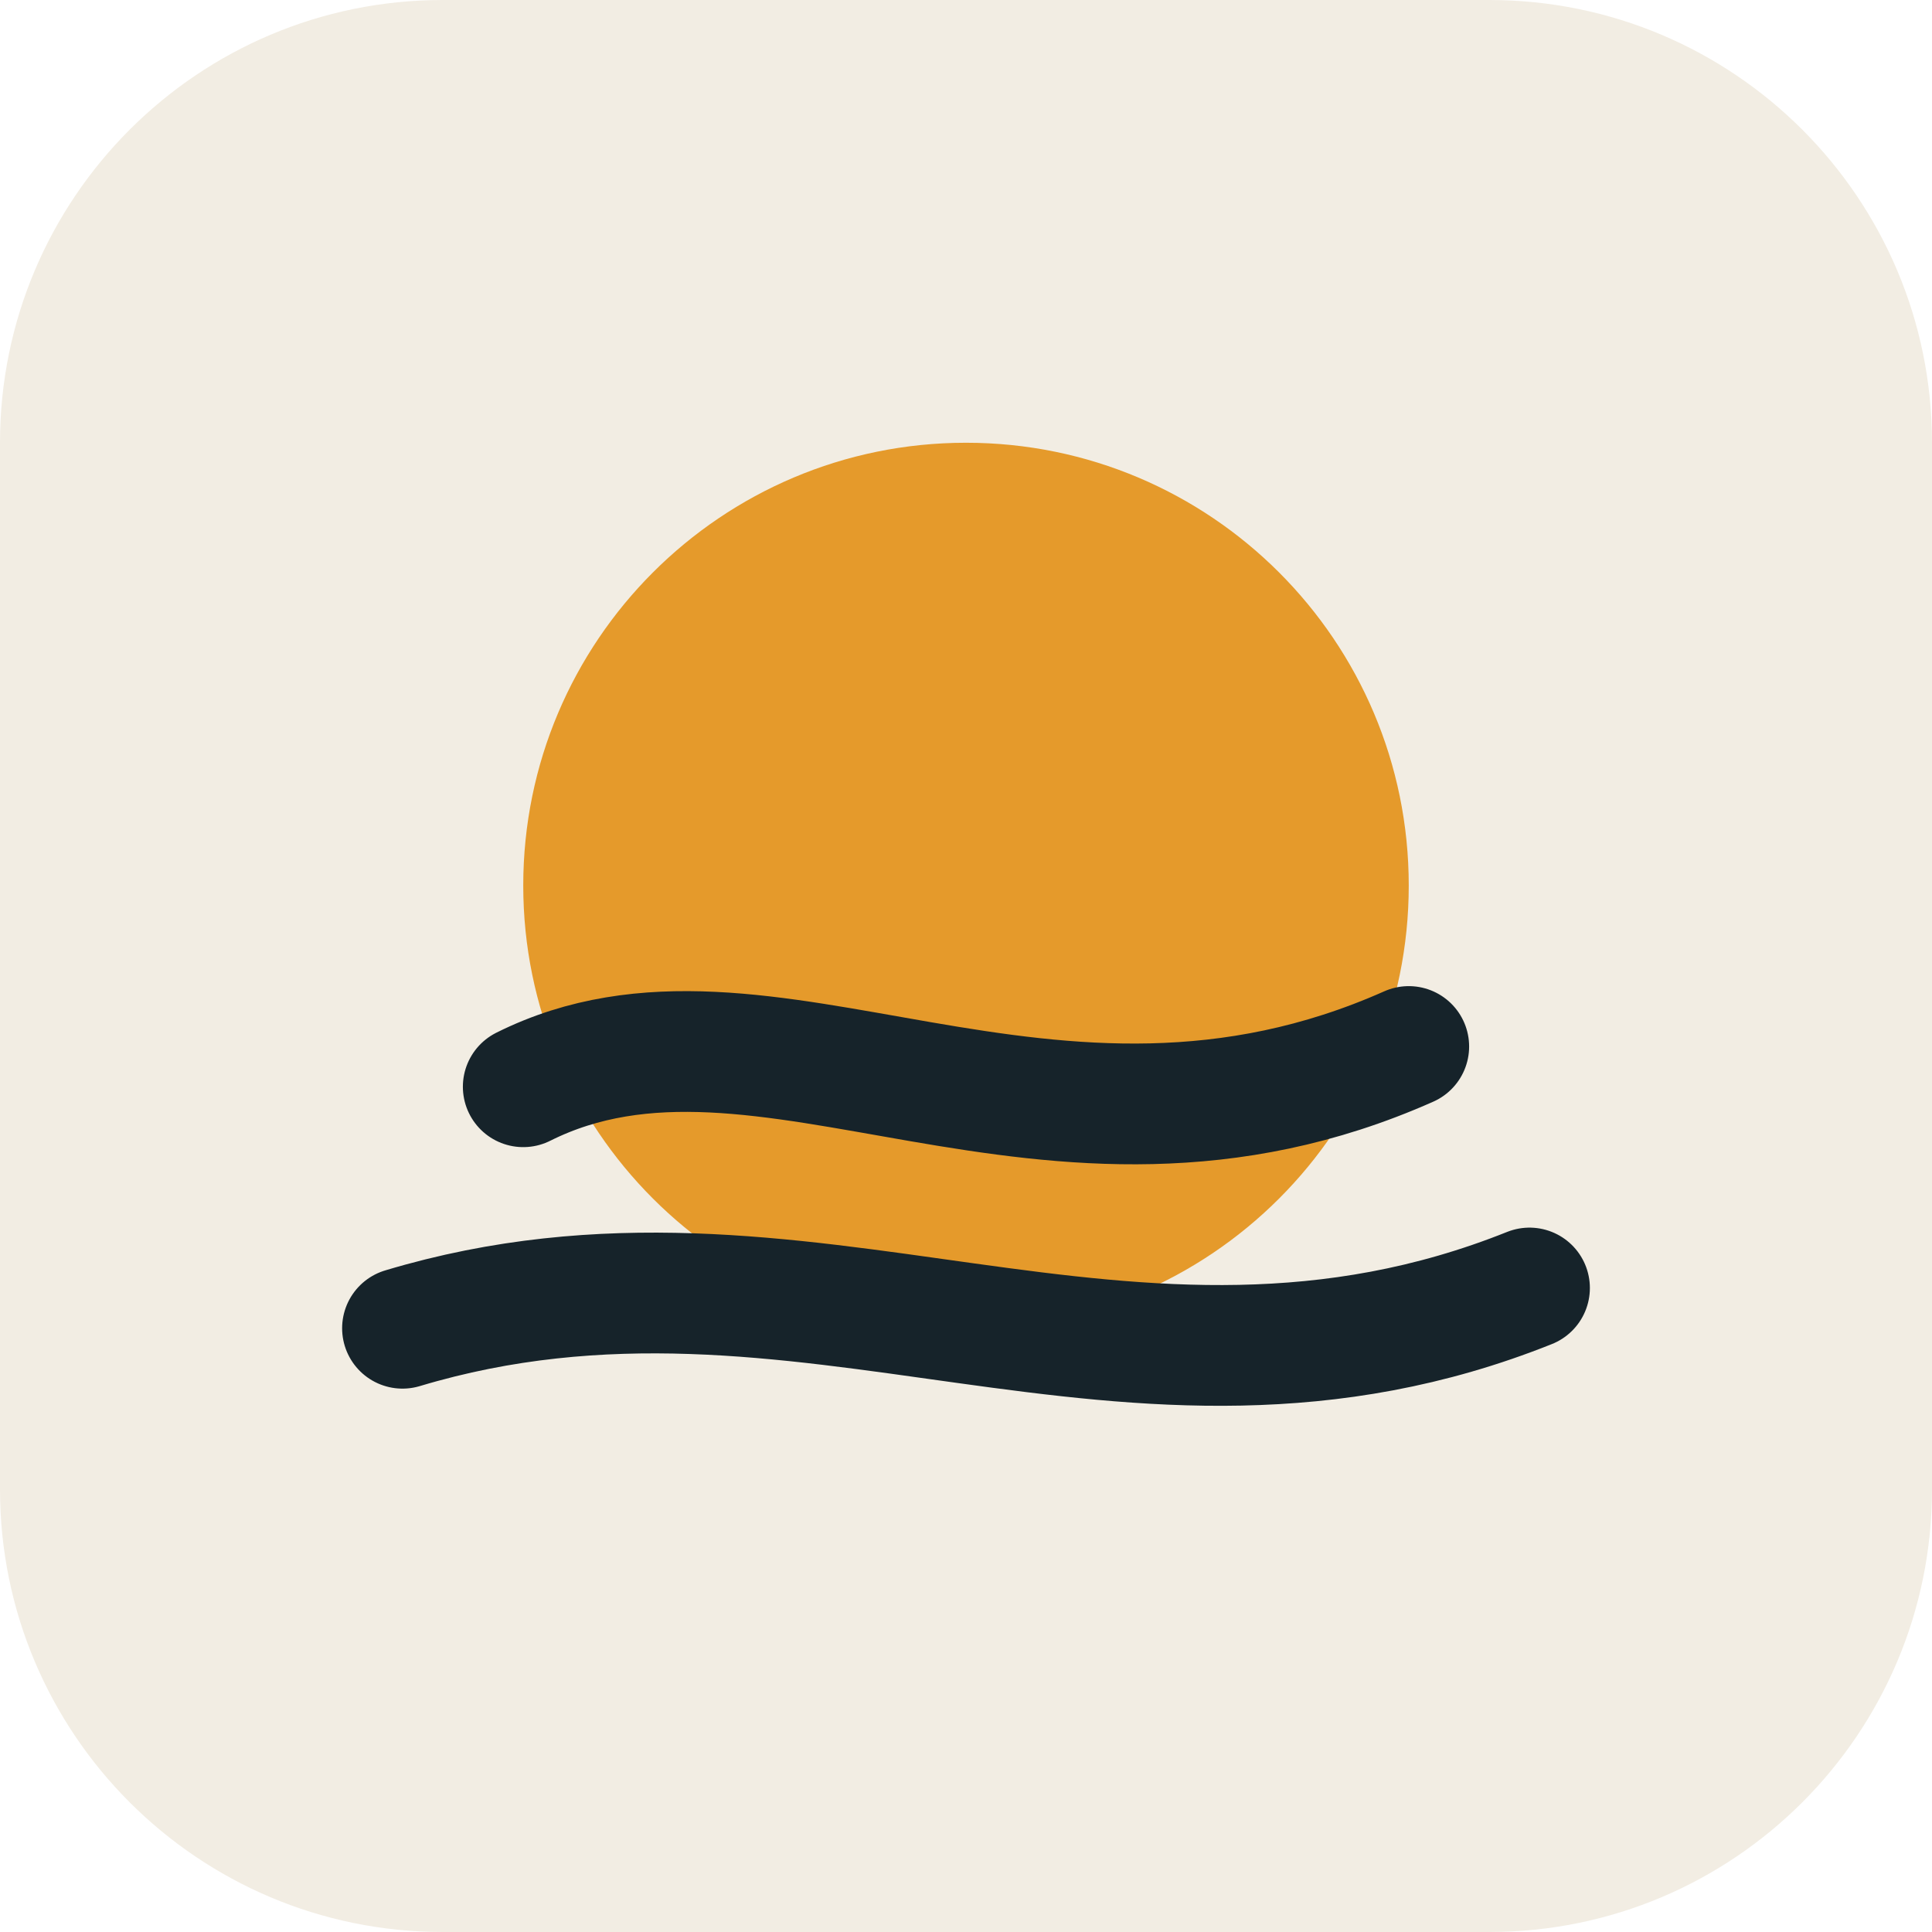
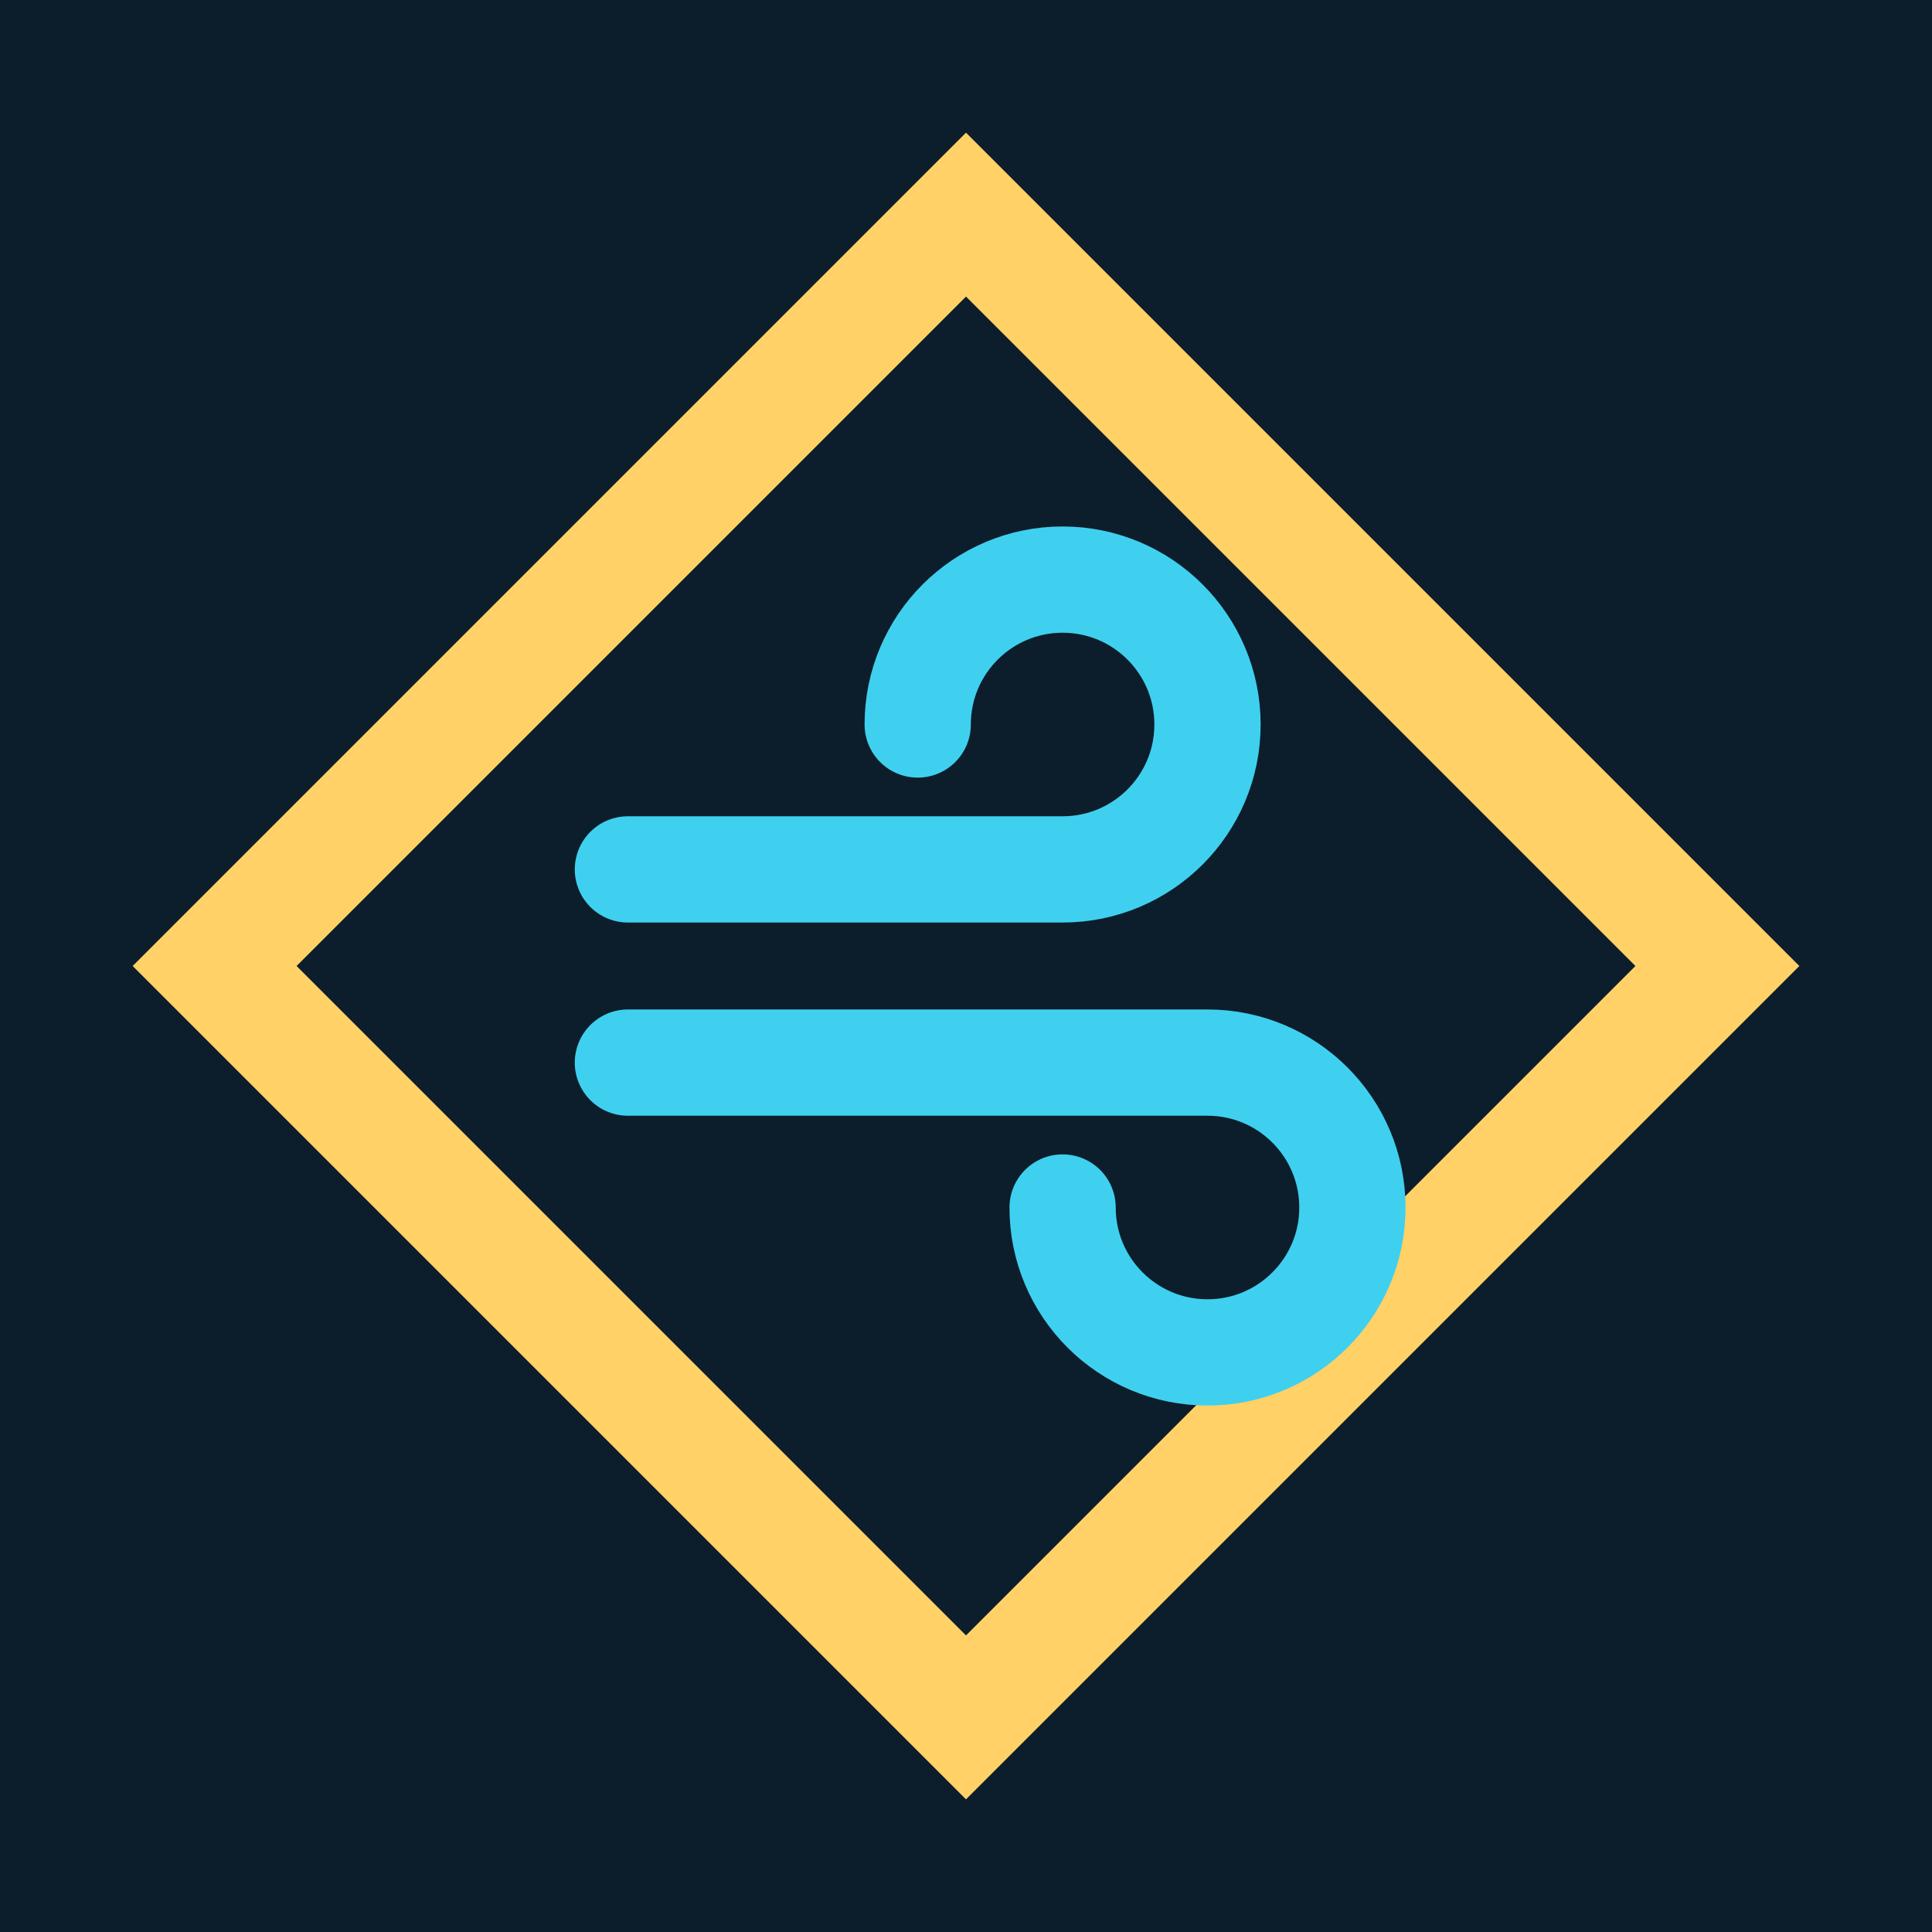
- <svg xmlns="http://www.w3.org/2000/svg" viewBox="0 0 48 48" fill="none">
-   <rect width="48" height="48" rx="11" fill="#F2EDE3" />
-   <circle cx="24" cy="22" r="11" fill="#E59A2B" />
-   <path d="M13 27c6-3 13 3 22-1M10 33c10-3 18 3 28-1" stroke="#16232A" stroke-width="3" stroke-linecap="round" />
+ <svg xmlns="http://www.w3.org/2000/svg" viewBox="0 0 40 40" fill="none">
+   <rect width="40" height="40" fill="#0C1E2B" />
+   <rect x="9" y="9" width="22" height="22" transform="rotate(45 20 20)" stroke="#FFD166" stroke-width="2.4" />
+   <path d="M13 18h9a3 3 0 1 0-3-3M13 22h12a3 3 0 1 1-3 3" stroke="#3FD0F0" stroke-width="2.2" stroke-linecap="round" />
</svg>
